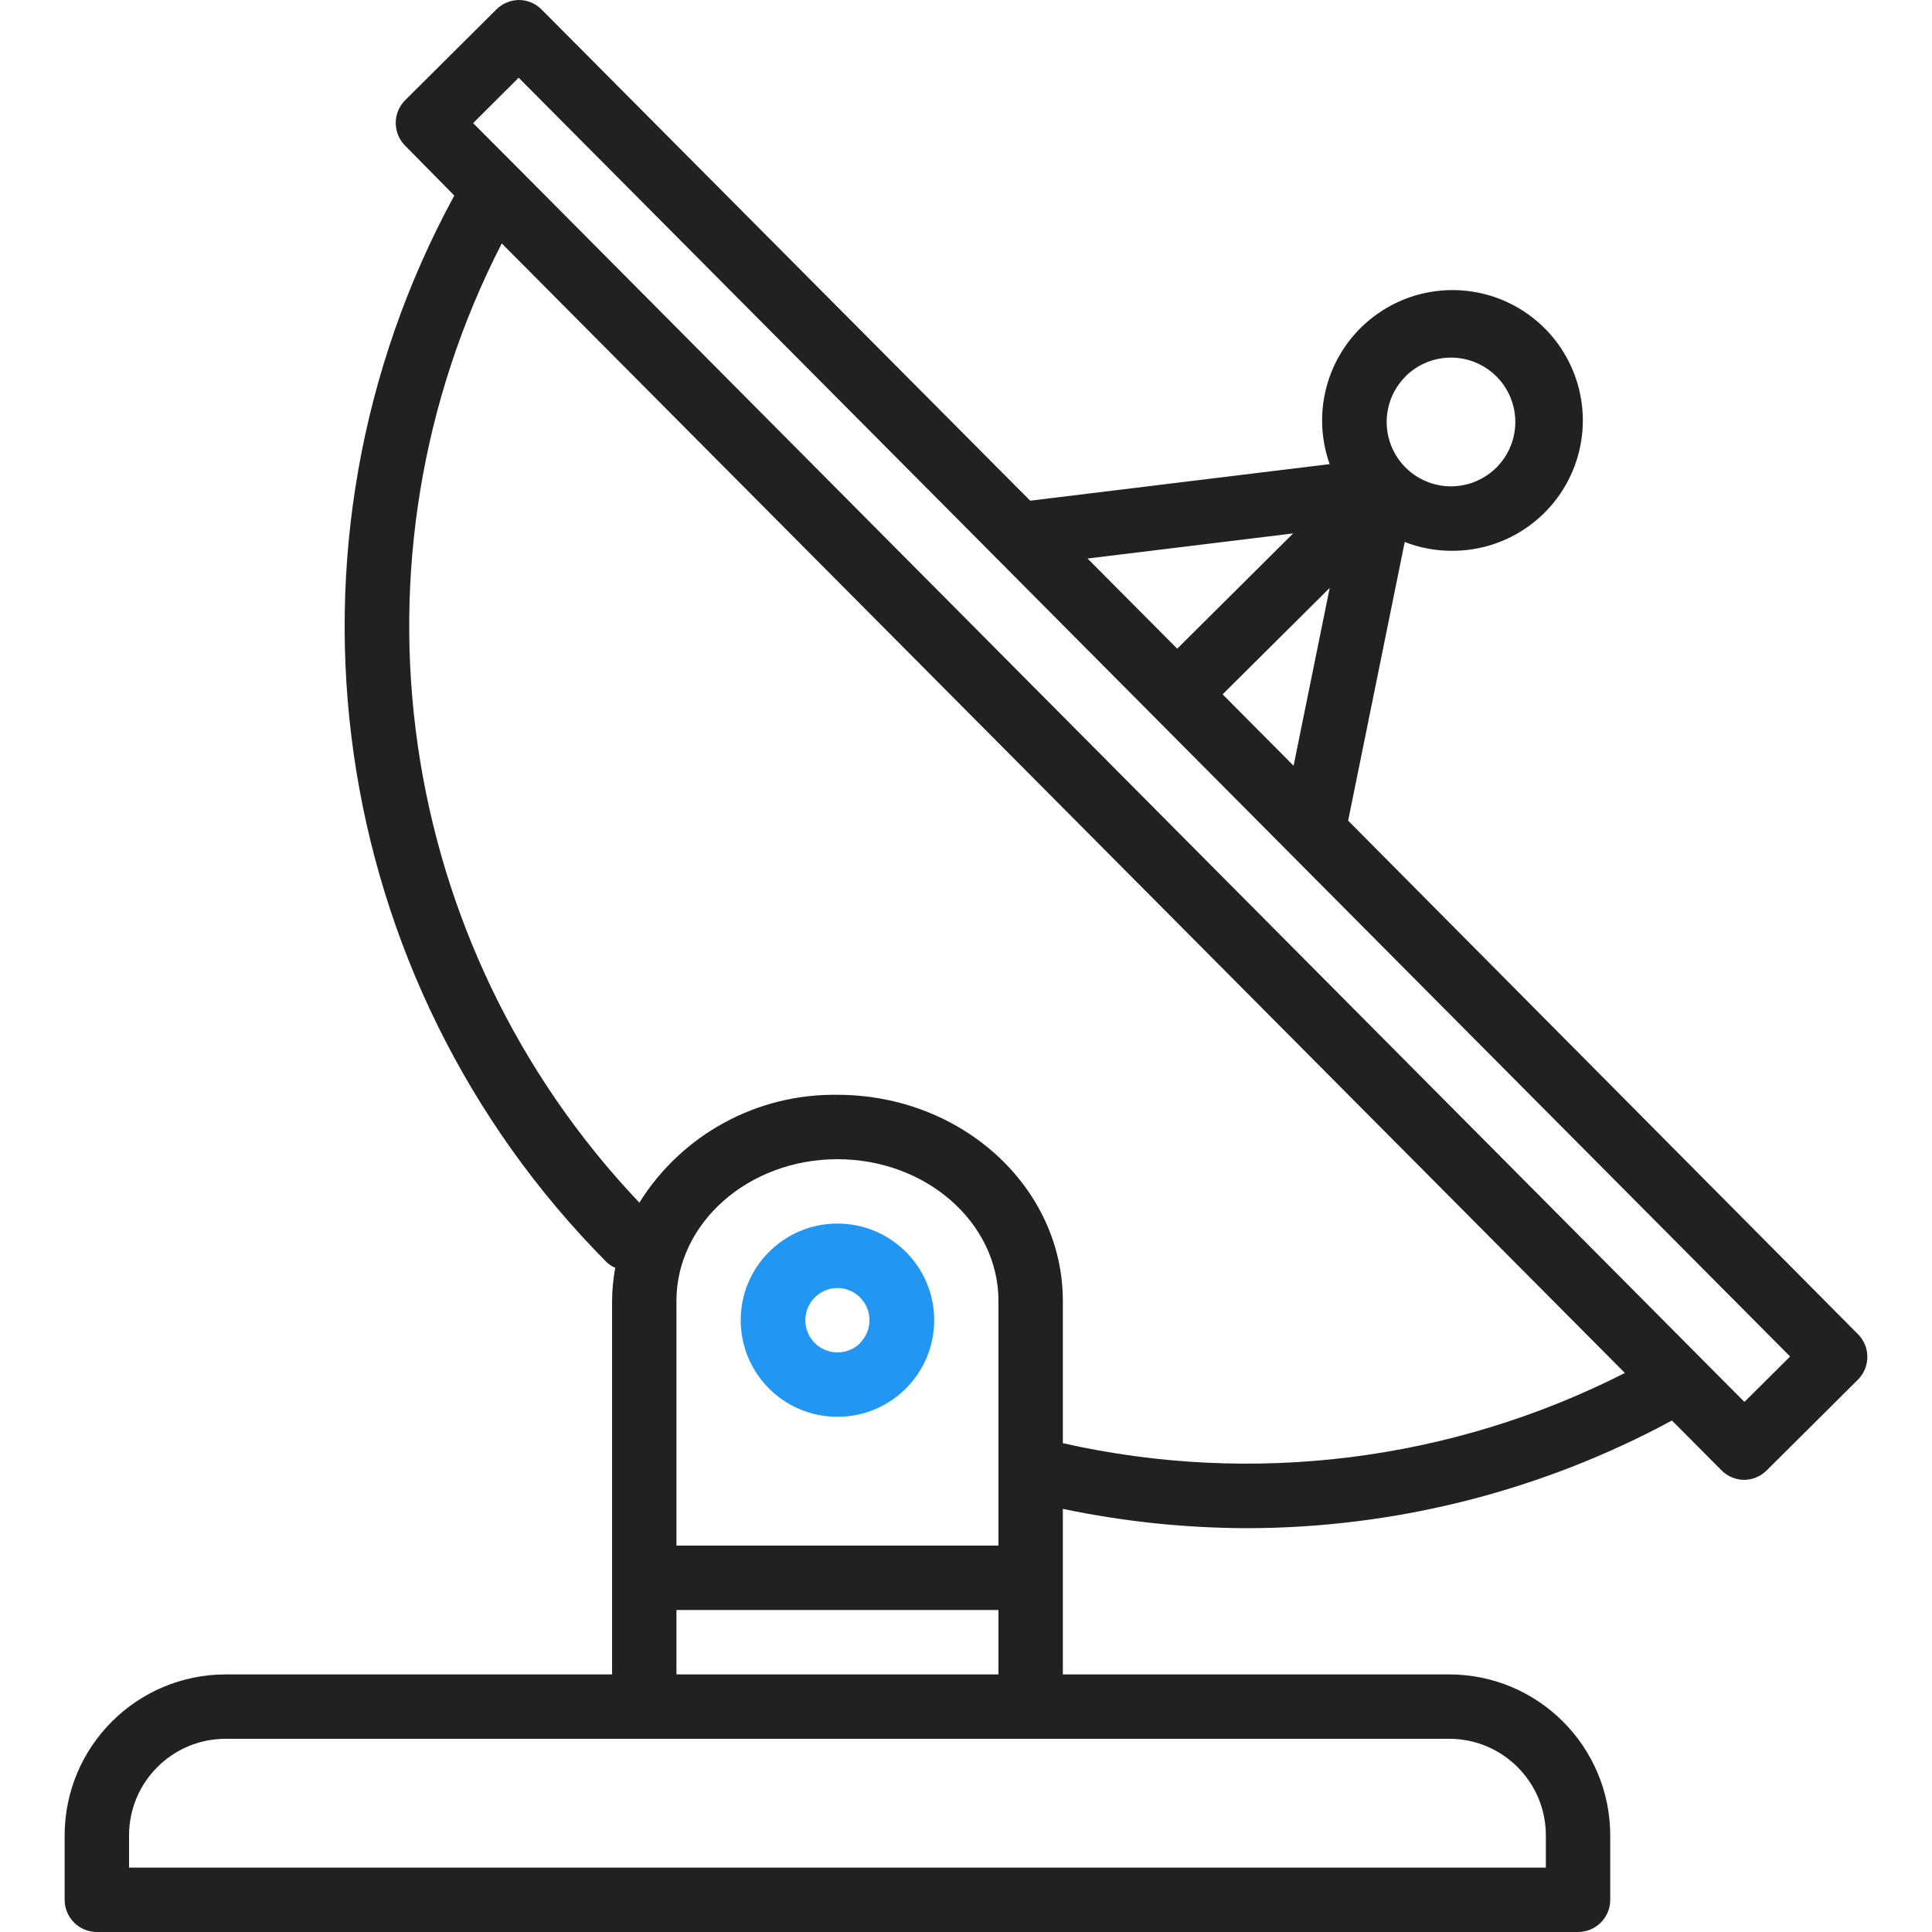
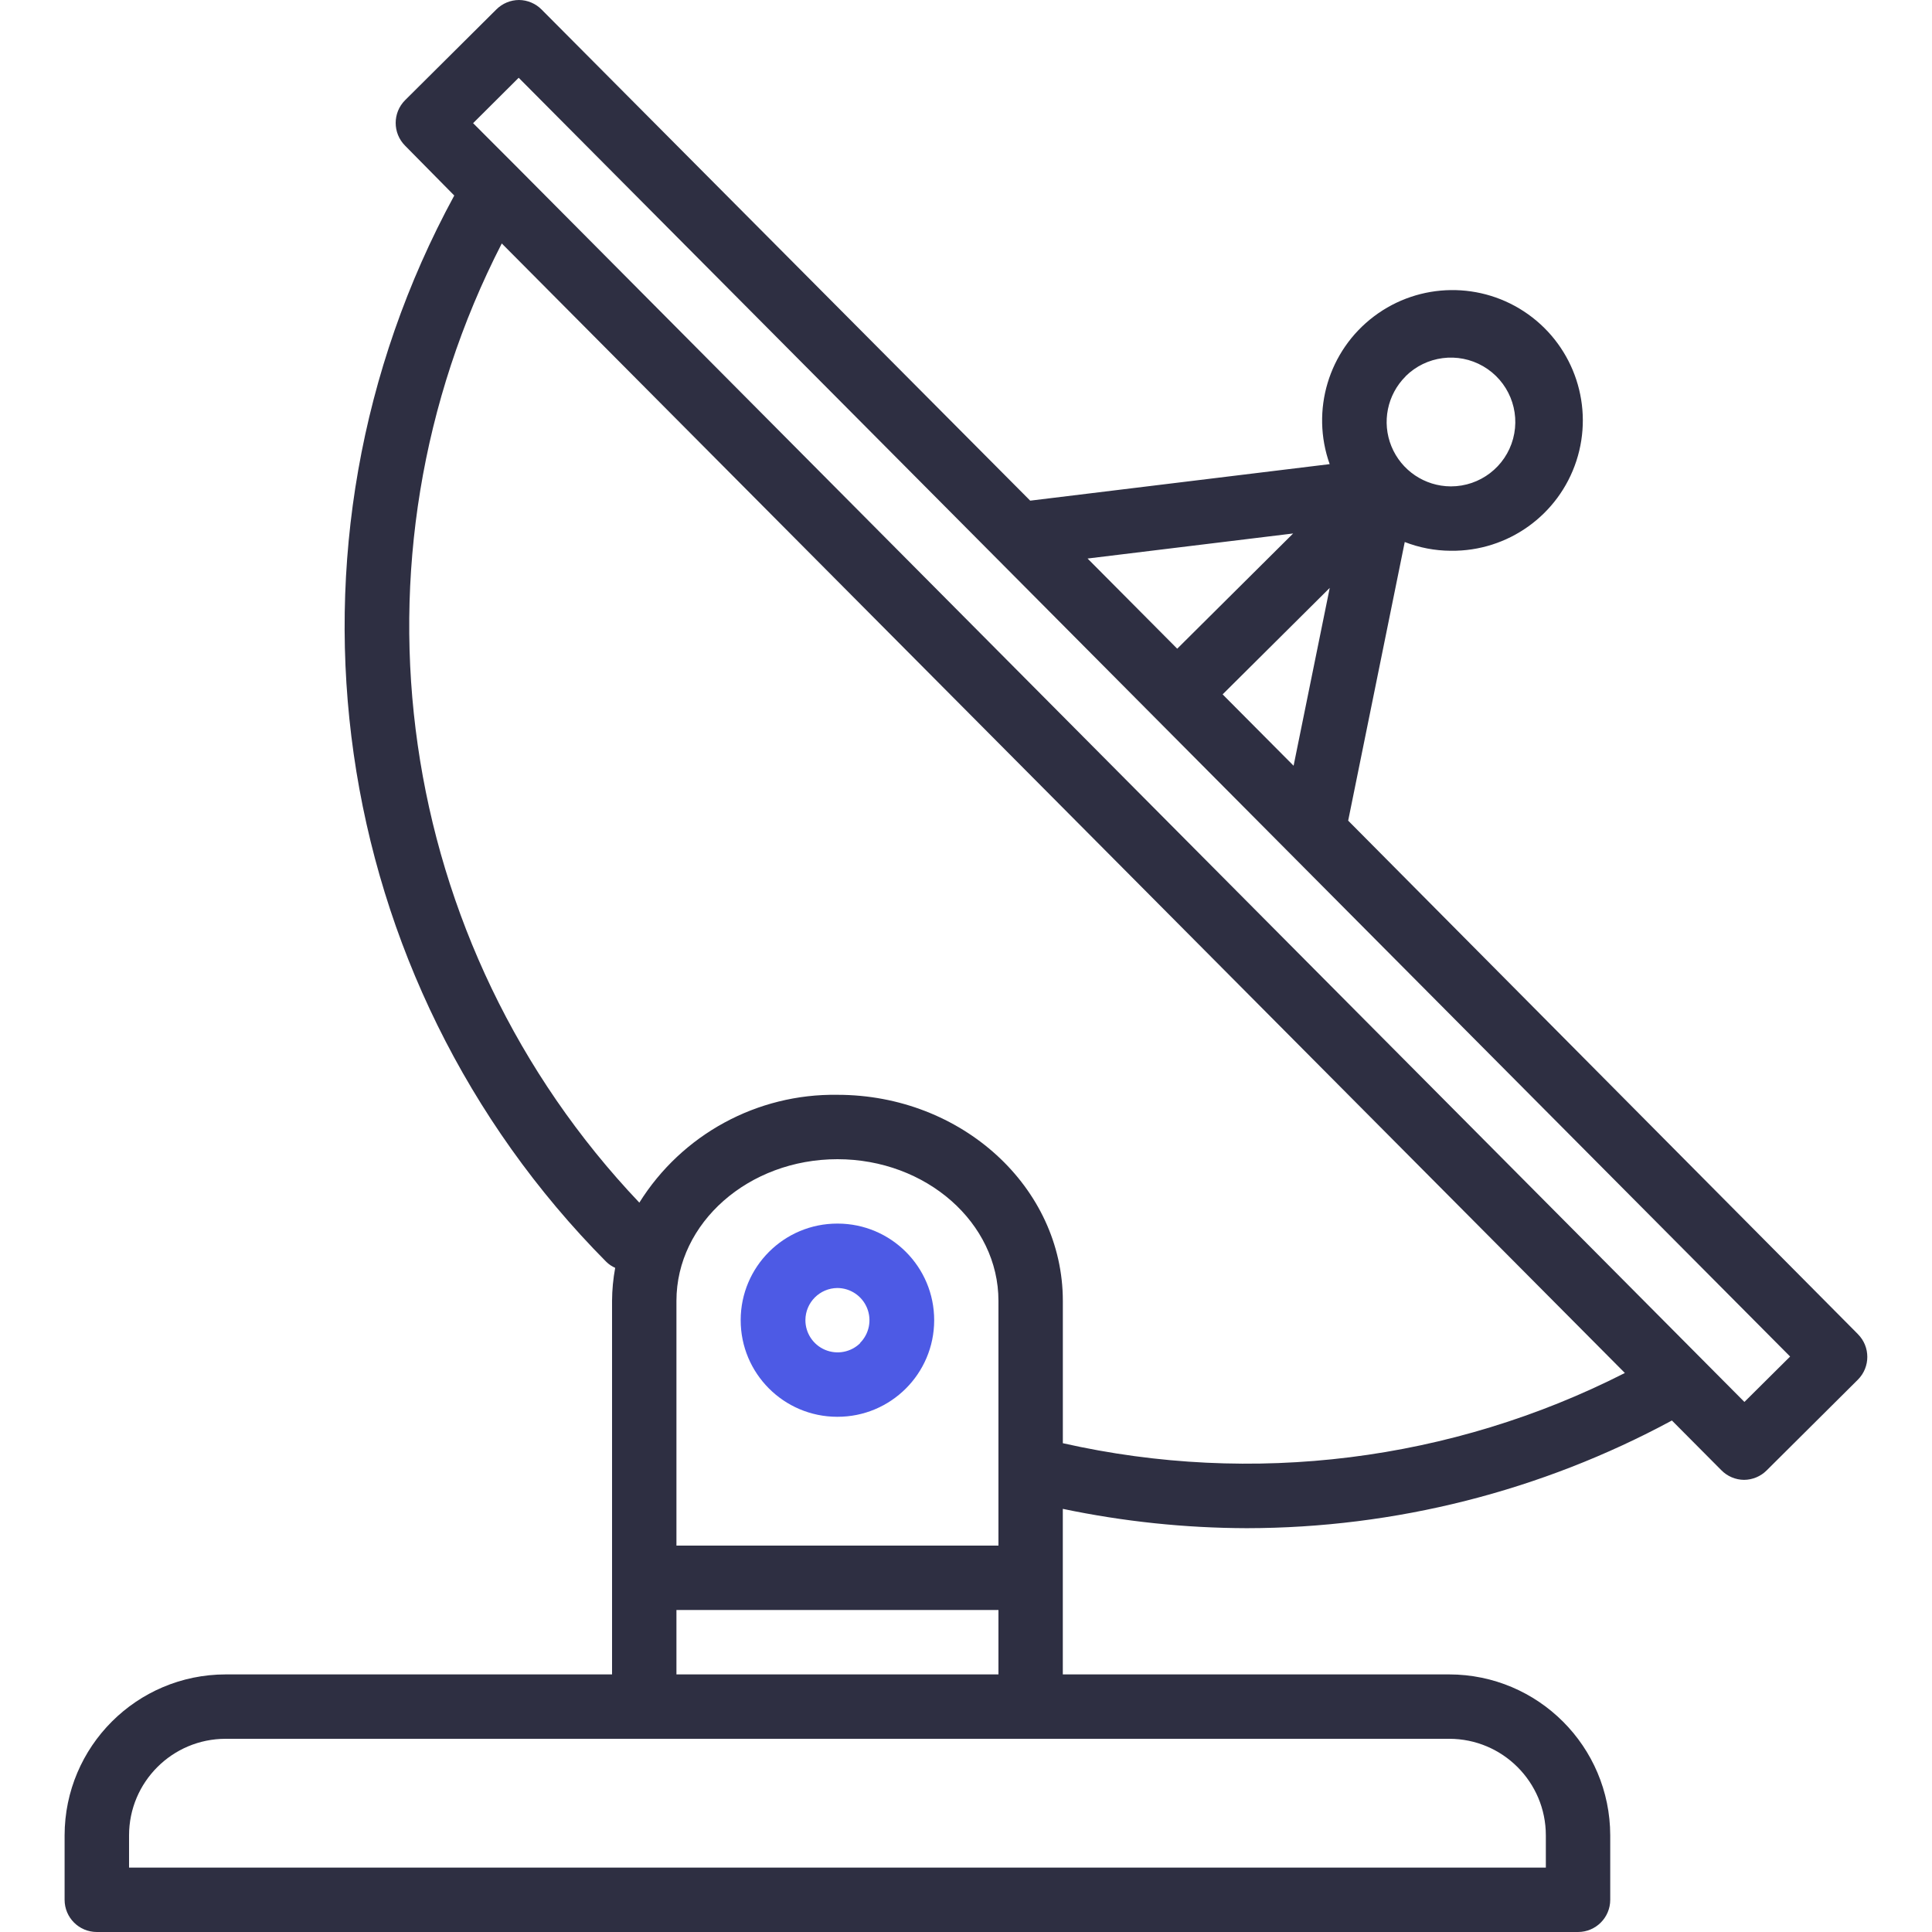
- <svg xmlns="http://www.w3.org/2000/svg" width="70" height="70" fill="none">
-   <path d="m67.316 48.339-18.47-18.605 2.05-10.097a4.655 4.655 0 0 0 1.66.319h.014a4.723 4.723 0 1 0-4.394-3.14l-10.85 1.325L19.628.35a1.166 1.166 0 0 0-.824-.35c-.306.002-.6.124-.817.34L14.68 3.63a1.167 1.167 0 0 0 0 1.65l1.78 1.805a32.686 32.686 0 0 0 5.511 38.638c.094.09.202.161.32.213a6.77 6.77 0 0 0-.114 1.197v13.534h-14A5.84 5.84 0 0 0 2.342 66.5v2.333c0 .645.523 1.167 1.167 1.167h53.667c.644 0 1.166-.522 1.166-1.167V66.5a5.84 5.84 0 0 0-5.833-5.833h-14v-5.998c2.193.46 4.428.694 6.669.7a32.483 32.483 0 0 0 15.4-3.901l1.79 1.8c.216.221.513.347.823.35.306-.002.6-.124.817-.34l3.308-3.29a1.167 1.167 0 0 0 0-1.65ZM50.925 13.635a2.333 2.333 0 1 1 1.645 3.987h-.008a2.333 2.333 0 0 1-1.633-3.987h-.004ZM48.178 21.3l-1.309 6.444-2.571-2.587 3.88-3.857Zm-1.325-1.973-4.2 4.176-3.25-3.267 7.45-.909ZM52.509 63a3.5 3.5 0 0 1 3.5 3.5v1.167H4.676V66.5a3.5 3.5 0 0 1 3.5-3.5h44.333Zm-16.333-4.667v2.334H24.509v-2.334h11.667ZM24.509 56v-8.867c0-2.83 2.617-5.133 5.833-5.133 3.217 0 5.834 2.303 5.834 5.133V56H24.509Zm14-3.71v-5.157c0-4.117-3.663-7.466-8.167-7.466a8.312 8.312 0 0 0-7.177 3.907A30.34 30.34 0 0 1 18.18 8.82l40.692 40.925a30.233 30.233 0 0 1-20.363 2.544Zm24.695-1.496-1.644-1.653L18.792 6.116l-1.65-1.655 1.65-1.645L36.15 20.272c.008 0 .013.015.021.021l28.688 28.856-1.655 1.645Z" fill="#212121" />
-   <path d="M30.353 44.333h-.01a3.5 3.5 0 0 0-.011 7h.01a3.5 3.5 0 1 0 .01-7Zm.816 4.328a1.167 1.167 0 1 1-.827-1.994 1.166 1.166 0 0 1 .817 1.993h.01Z" fill="#2196F3" />
+ <svg xmlns="http://www.w3.org/2000/svg" width="64" height="64" fill="none">
+   <path d="M61.546 44.195 44.66 27.185l1.874-9.23c.484.188.998.287 1.517.29h.013a4.318 4.318 0 1 0-4.017-2.87l-9.92 1.21L17.945.32a1.066 1.066 0 0 0-.753-.32c-.28.001-.548.113-.747.31L13.42 3.318a1.067 1.067 0 0 0 0 1.509l1.628 1.65a29.885 29.885 0 0 0 5.04 35.327c.084.081.183.147.291.195a6.192 6.192 0 0 0-.104 1.094v12.374h-12.8A5.34 5.34 0 0 0 2.14 60.8v2.133c0 .59.478 1.067 1.067 1.067h49.067c.589 0 1.067-.478 1.067-1.067V60.8a5.34 5.34 0 0 0-5.334-5.333h-12.8v-5.484c2.005.42 4.048.635 6.097.64a29.699 29.699 0 0 0 14.08-3.567l1.637 1.646c.198.202.469.318.753.32.28-.002.548-.113.746-.31l3.025-3.009a1.067 1.067 0 0 0 0-1.508ZM46.56 12.466a2.133 2.133 0 1 1 1.503 3.646h-.006a2.133 2.133 0 0 1-1.493-3.646h-.004Zm-2.511 7.01-1.197 5.89-2.351-2.364 3.548-3.527Zm-1.212-1.804-3.84 3.817-2.97-2.987 6.81-.83ZM48.008 57.6a3.2 3.2 0 0 1 3.2 3.2v1.067H4.275V60.8a3.2 3.2 0 0 1 3.2-3.2h40.533Zm-14.933-4.267v2.134H22.408v-2.134h10.667ZM22.408 51.2v-8.107c0-2.587 2.393-4.693 5.333-4.693 2.941 0 5.334 2.106 5.334 4.693V51.2H22.408Zm12.8-3.392v-4.715c0-3.764-3.35-6.826-7.466-6.826a7.6 7.6 0 0 0-6.563 3.572 27.739 27.739 0 0 1-4.557-31.774l37.204 37.417a27.642 27.642 0 0 1-18.618 2.326Zm22.578-1.367-1.503-1.512L17.181 5.591 15.672 4.08l1.51-1.504 15.87 15.96c.007 0 .011.013.019.019L59.3 44.937l-1.514 1.504Z" fill="#2E2F42" />
+   <path d="M27.751 40.533h-.01a3.2 3.2 0 0 0-.01 6.4h.01a3.2 3.2 0 0 0 .01-6.4Zm.747 3.957a1.067 1.067 0 0 1-1.818-.762 1.068 1.068 0 0 1 1.061-1.061 1.067 1.067 0 0 1 .747 1.823h.01Z" fill="#4D5AE5" />
</svg>
